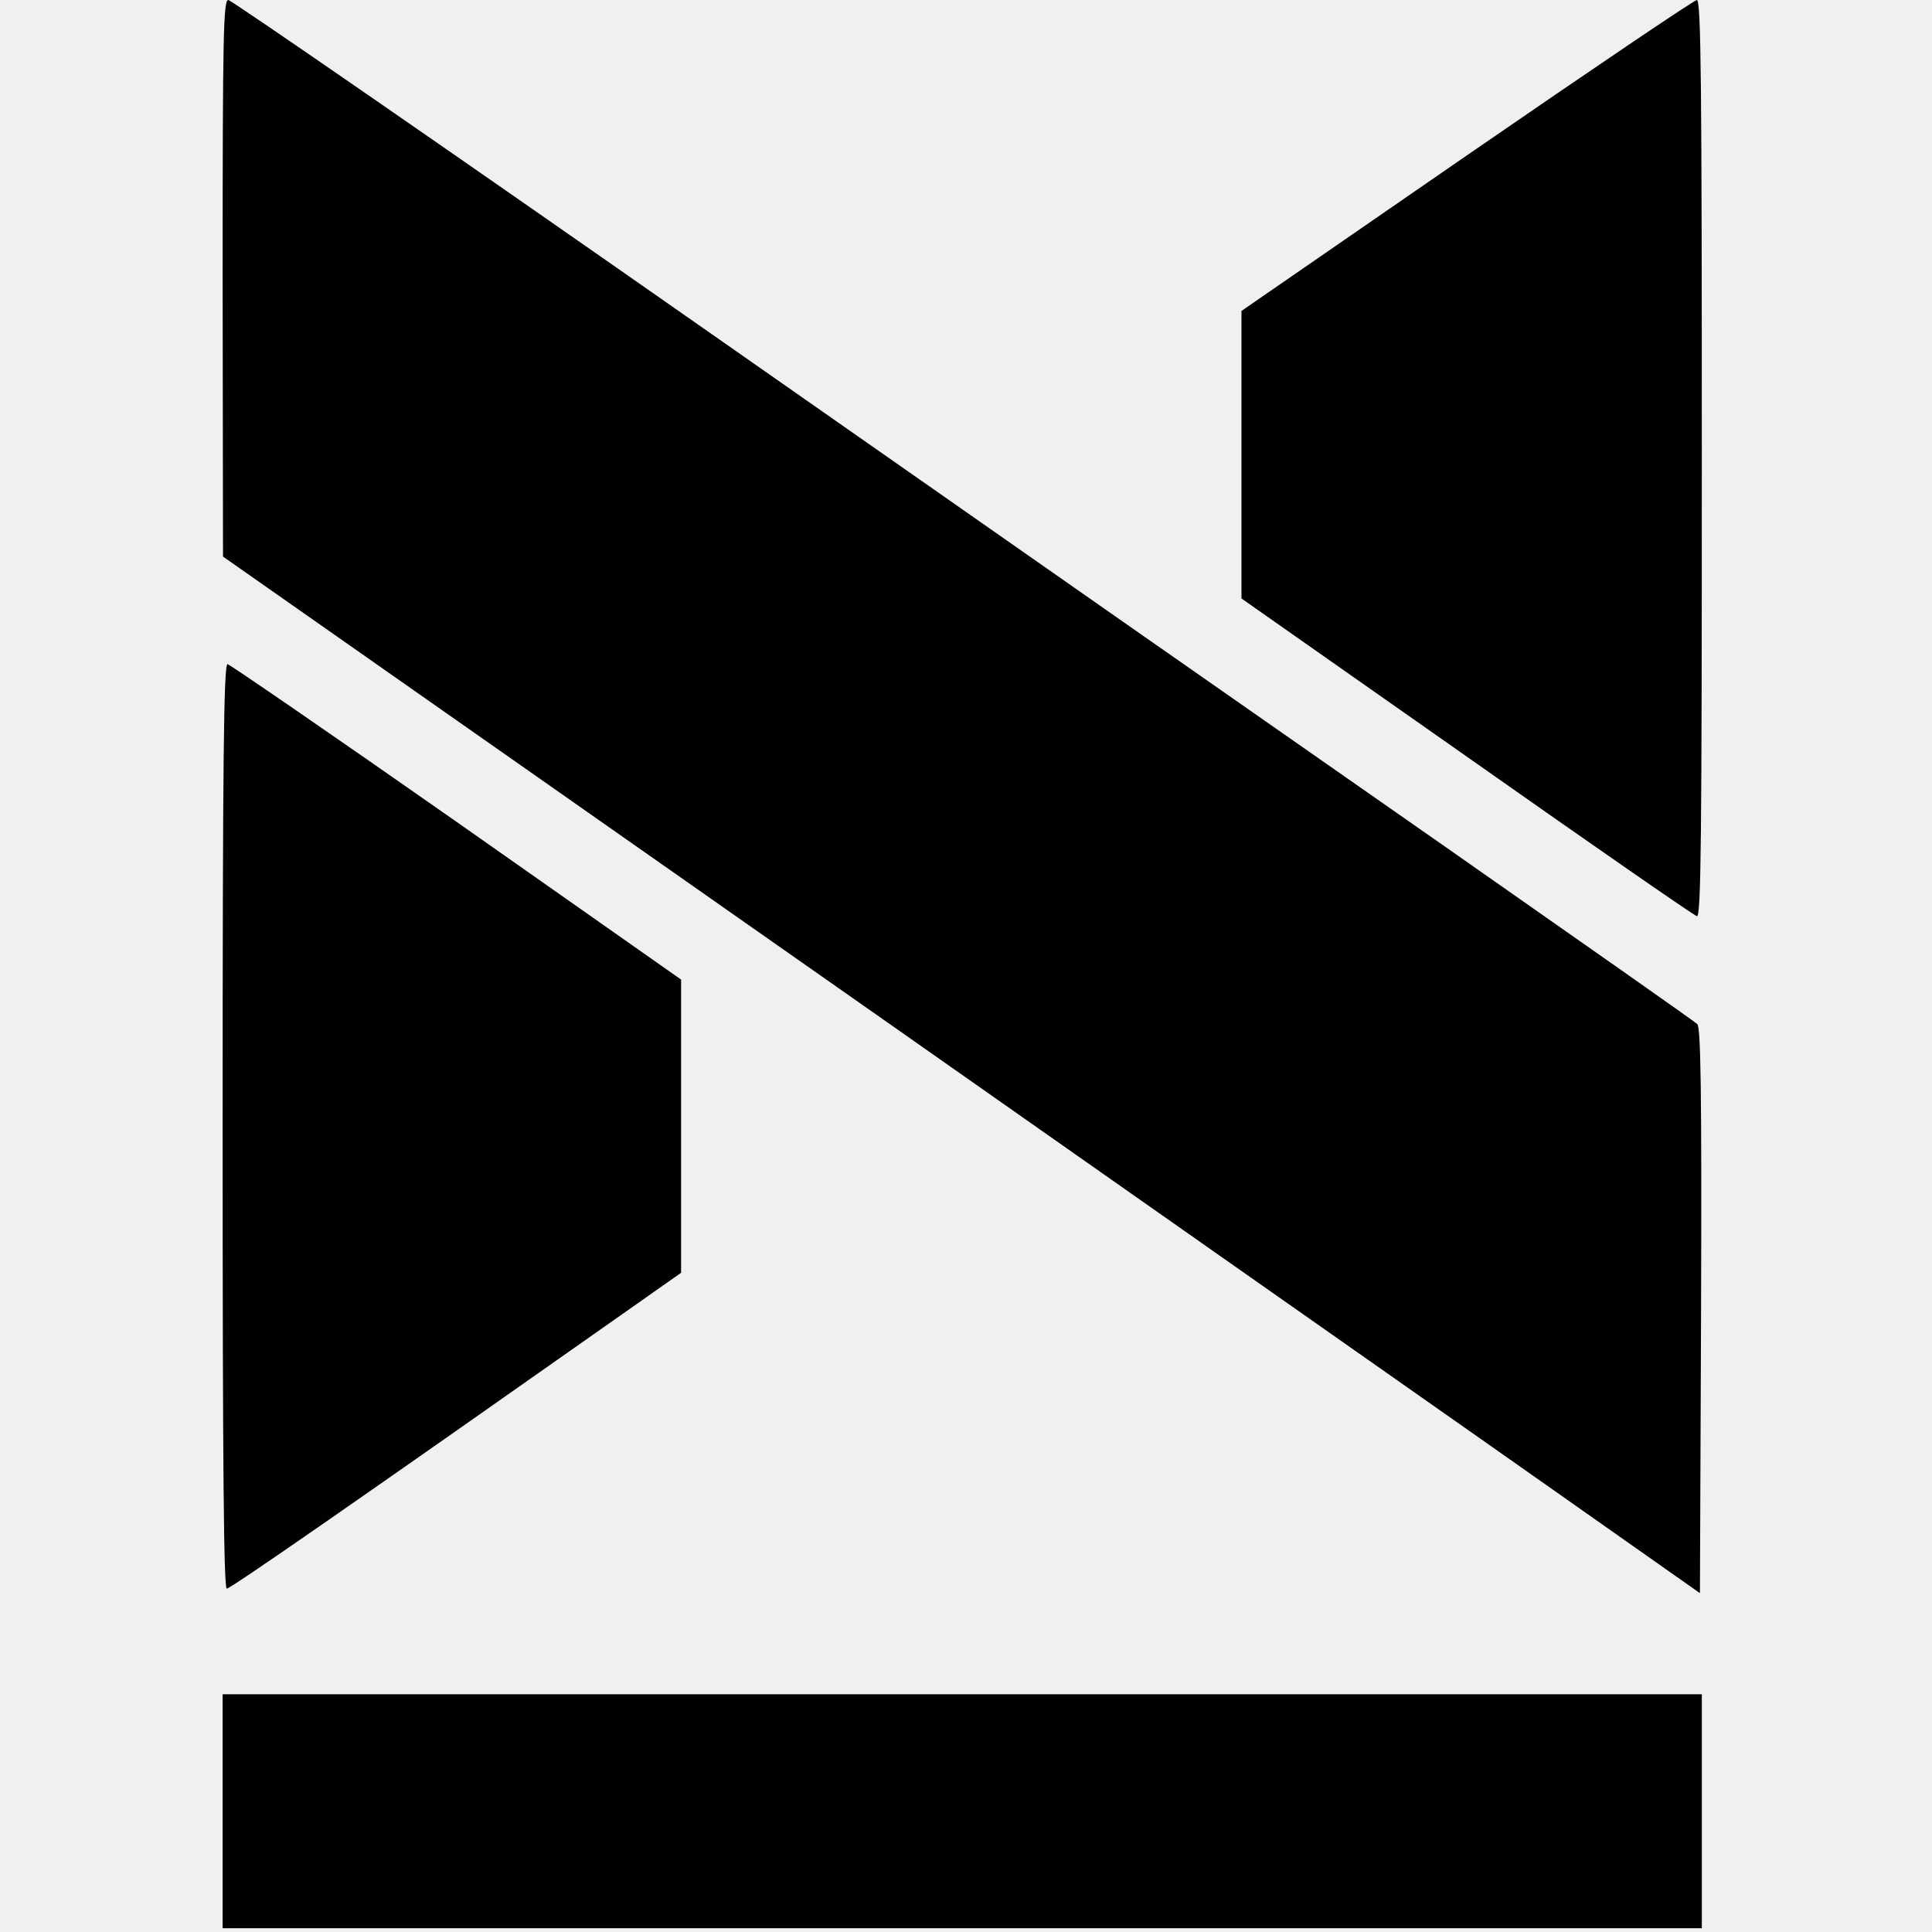
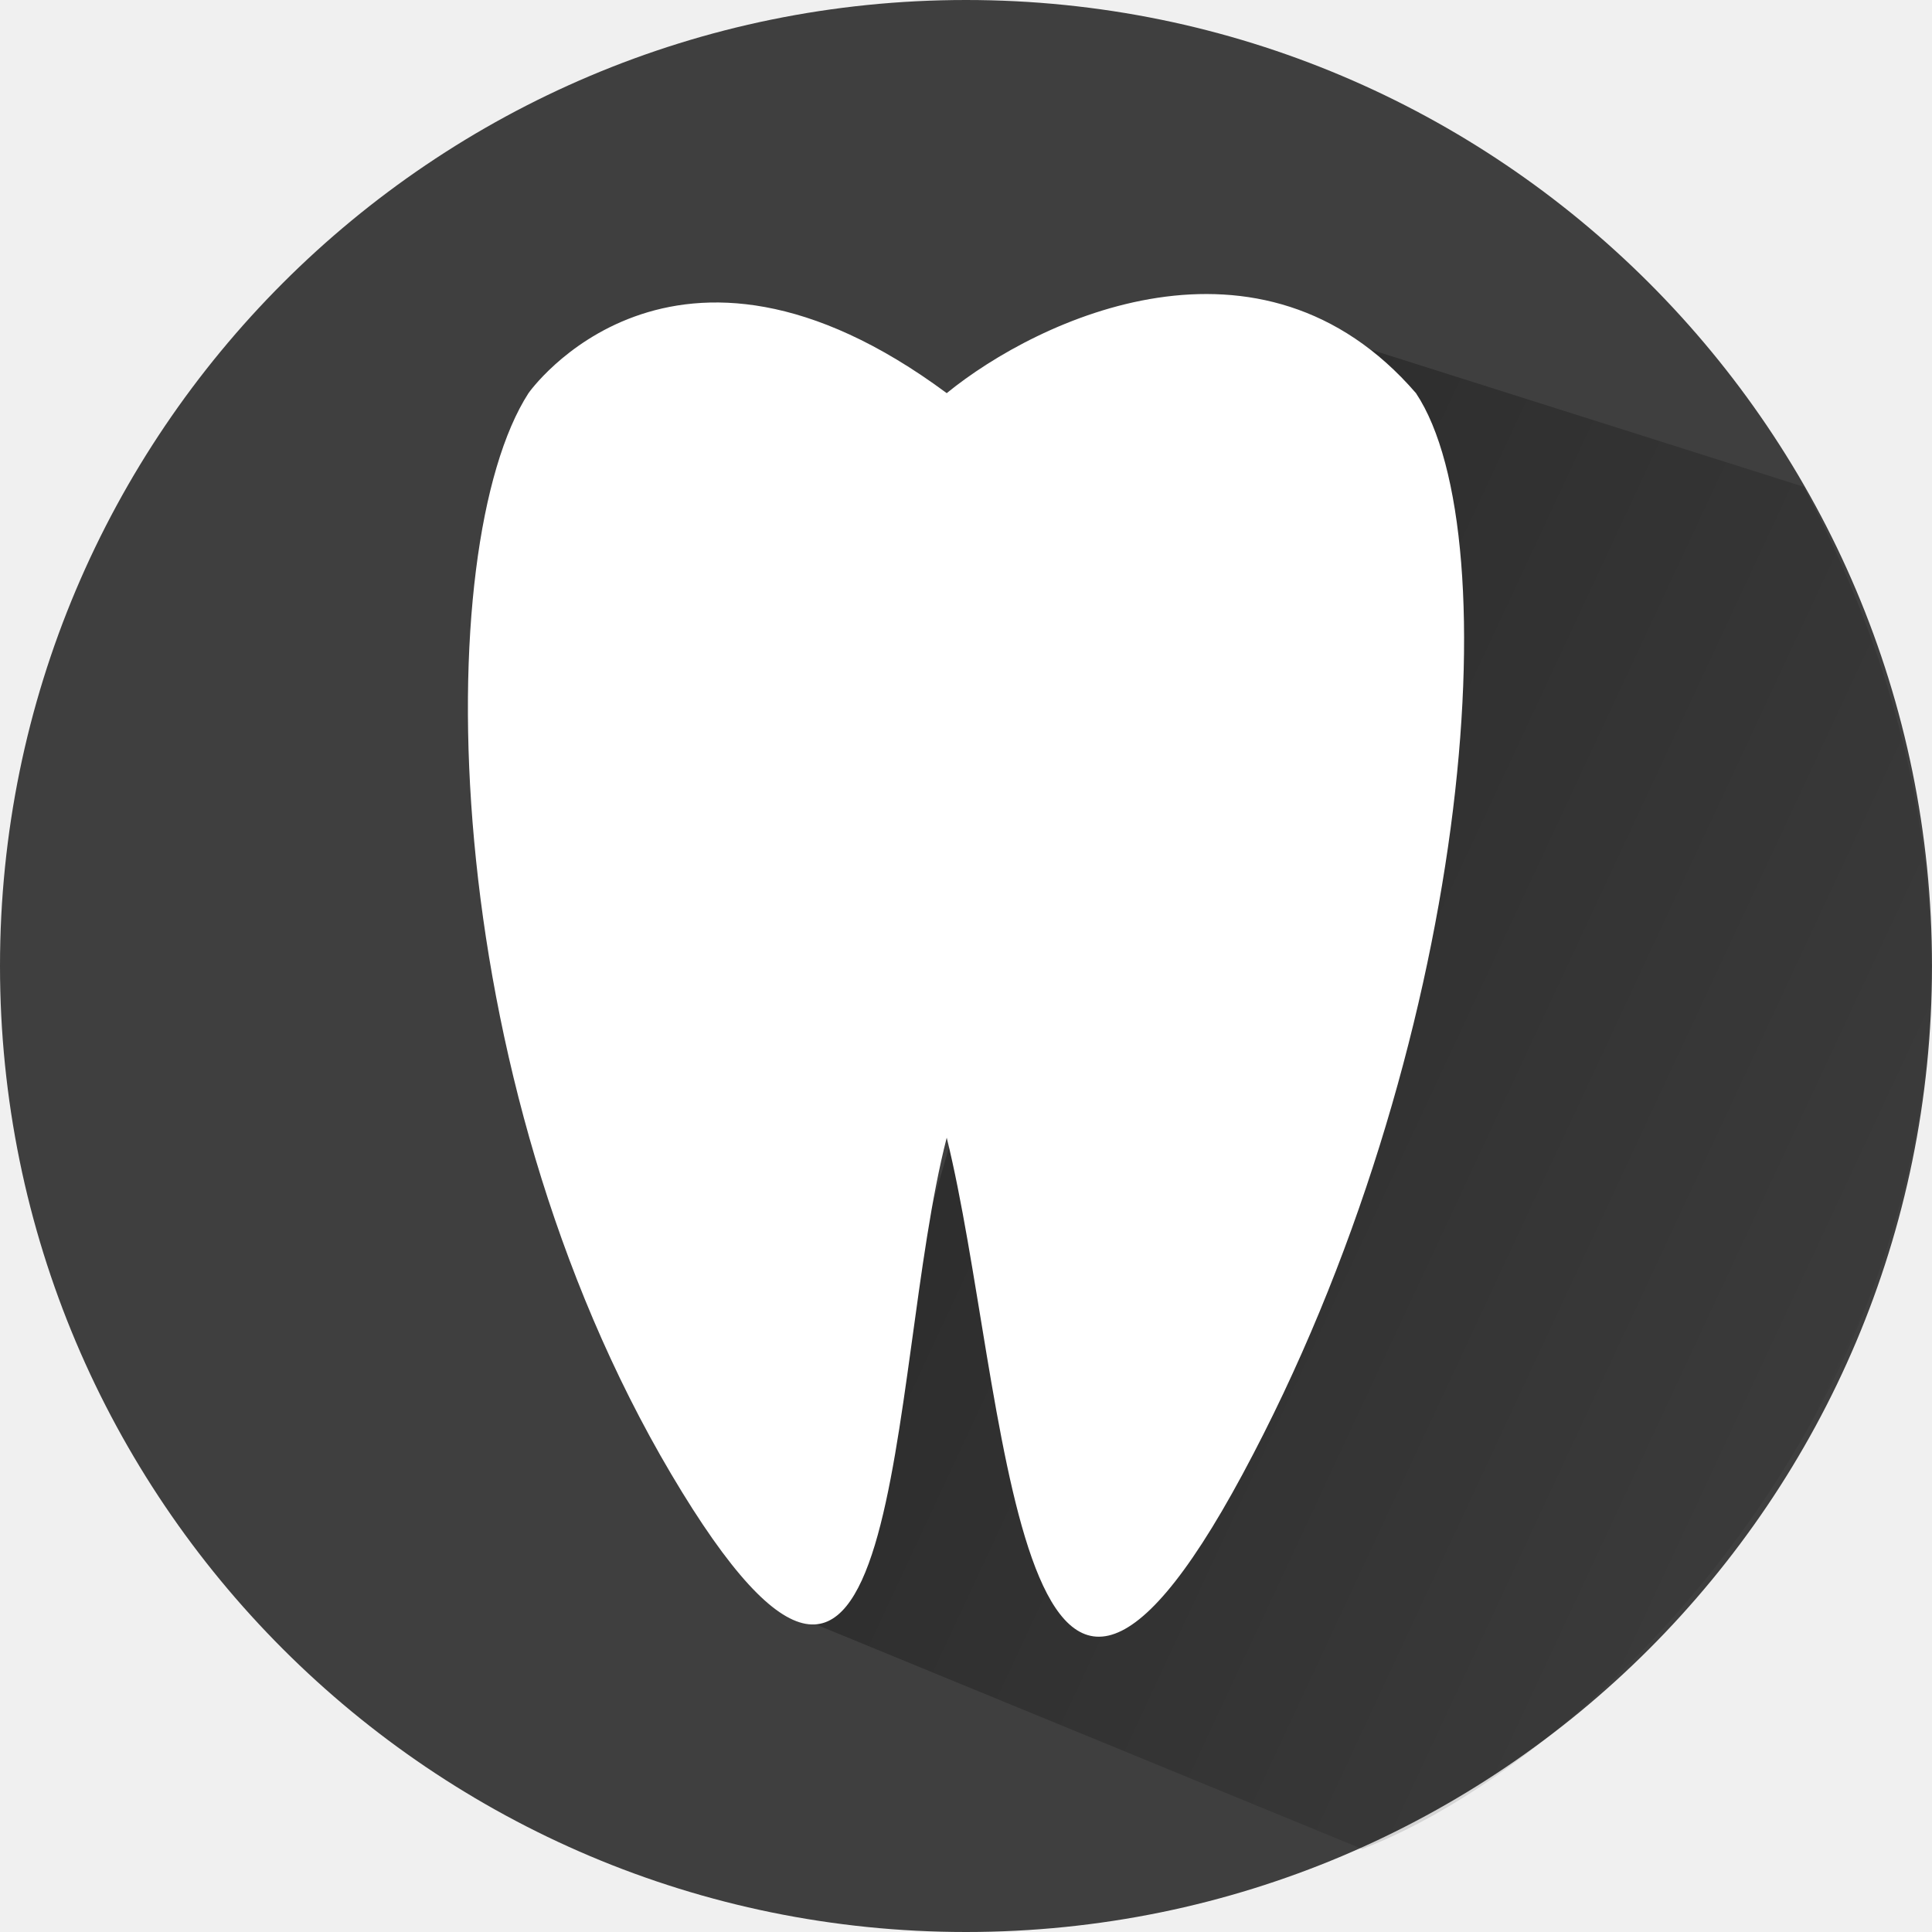
- <svg xmlns="http://www.w3.org/2000/svg" version="1.0" width="512pt" height="512pt" viewBox="0 0 512 512" preserveAspectRatio="xMidYMid meet">
-   <g transform="translate(0,512) scale(0.1,-0.1)" fill="#000000" stroke="none">
-     <path d="M590 4383 l1 -738 756 -530 c698 -489 1151 -807 2618 -1837 l540 -380 3 748 c2 590 -1 751 -10 760 -7 7 -308 218 -668 470 -360 251 -1230 859 -1933 1351 -702 491 -1284 893 -1292 893 -13 0 -15 -92 -15 -737z" />
-     <path d="M3887 4708 l-597 -412 0 -381 0 -381 597 -419 c328 -231 602 -421 610 -423 11 -3 13 204 13 1212 0 987 -2 1216 -13 1216 -7 0 -282 -186 -610 -412z" />
-     <path d="M590 2135 c0 -910 3 -1225 11 -1225 10 0 343 231 1049 728 l155 109 0 389 0 388 -595 418 c-327 229 -601 417 -607 418 -10 0 -13 -251 -13 -1225z" />
-     <path d="M590 320 l0 -310 1960 0 1960 0 0 310 0 310 -1960 0 -1960 0 0 -310z" />
-   </g>
+ <svg xmlns="http://www.w3.org/2000/svg" width="256" height="256" viewBox="0 0 256 256" fill="none">
+   <circle cx="128" cy="128" r="128" fill="#3F3F3F" />
+   <path d="M239 64.5L158.5 39L107.5 215L180.5 245C218.5 230.5 288 157 239 64.5Z" fill="url(#paint0_linear)" fill-opacity="0.3" />
+   <path d="M125.446 52.093C88.952 25.064 70.029 52.093 70.029 52.093C56.963 72.365 57.593 142.37 88.952 195.348C120.31 248.325 117.336 182.283 125.446 150.749C133.556 183.635 134.367 251.568 164.644 195.348C194.921 139.127 200.237 71.014 187.622 52.093C167.077 28.308 137.611 42.182 125.446 52.093Z" fill="white" />
+   <defs>
+     <linearGradient id="paint0_linear" x1="127" y1="117" x2="285.5" y2="191" gradientUnits="userSpaceOnUse">
+       <stop />
+       <stop offset="1" stop-opacity="0" />
+     </linearGradient>
+   </defs>
</svg>
